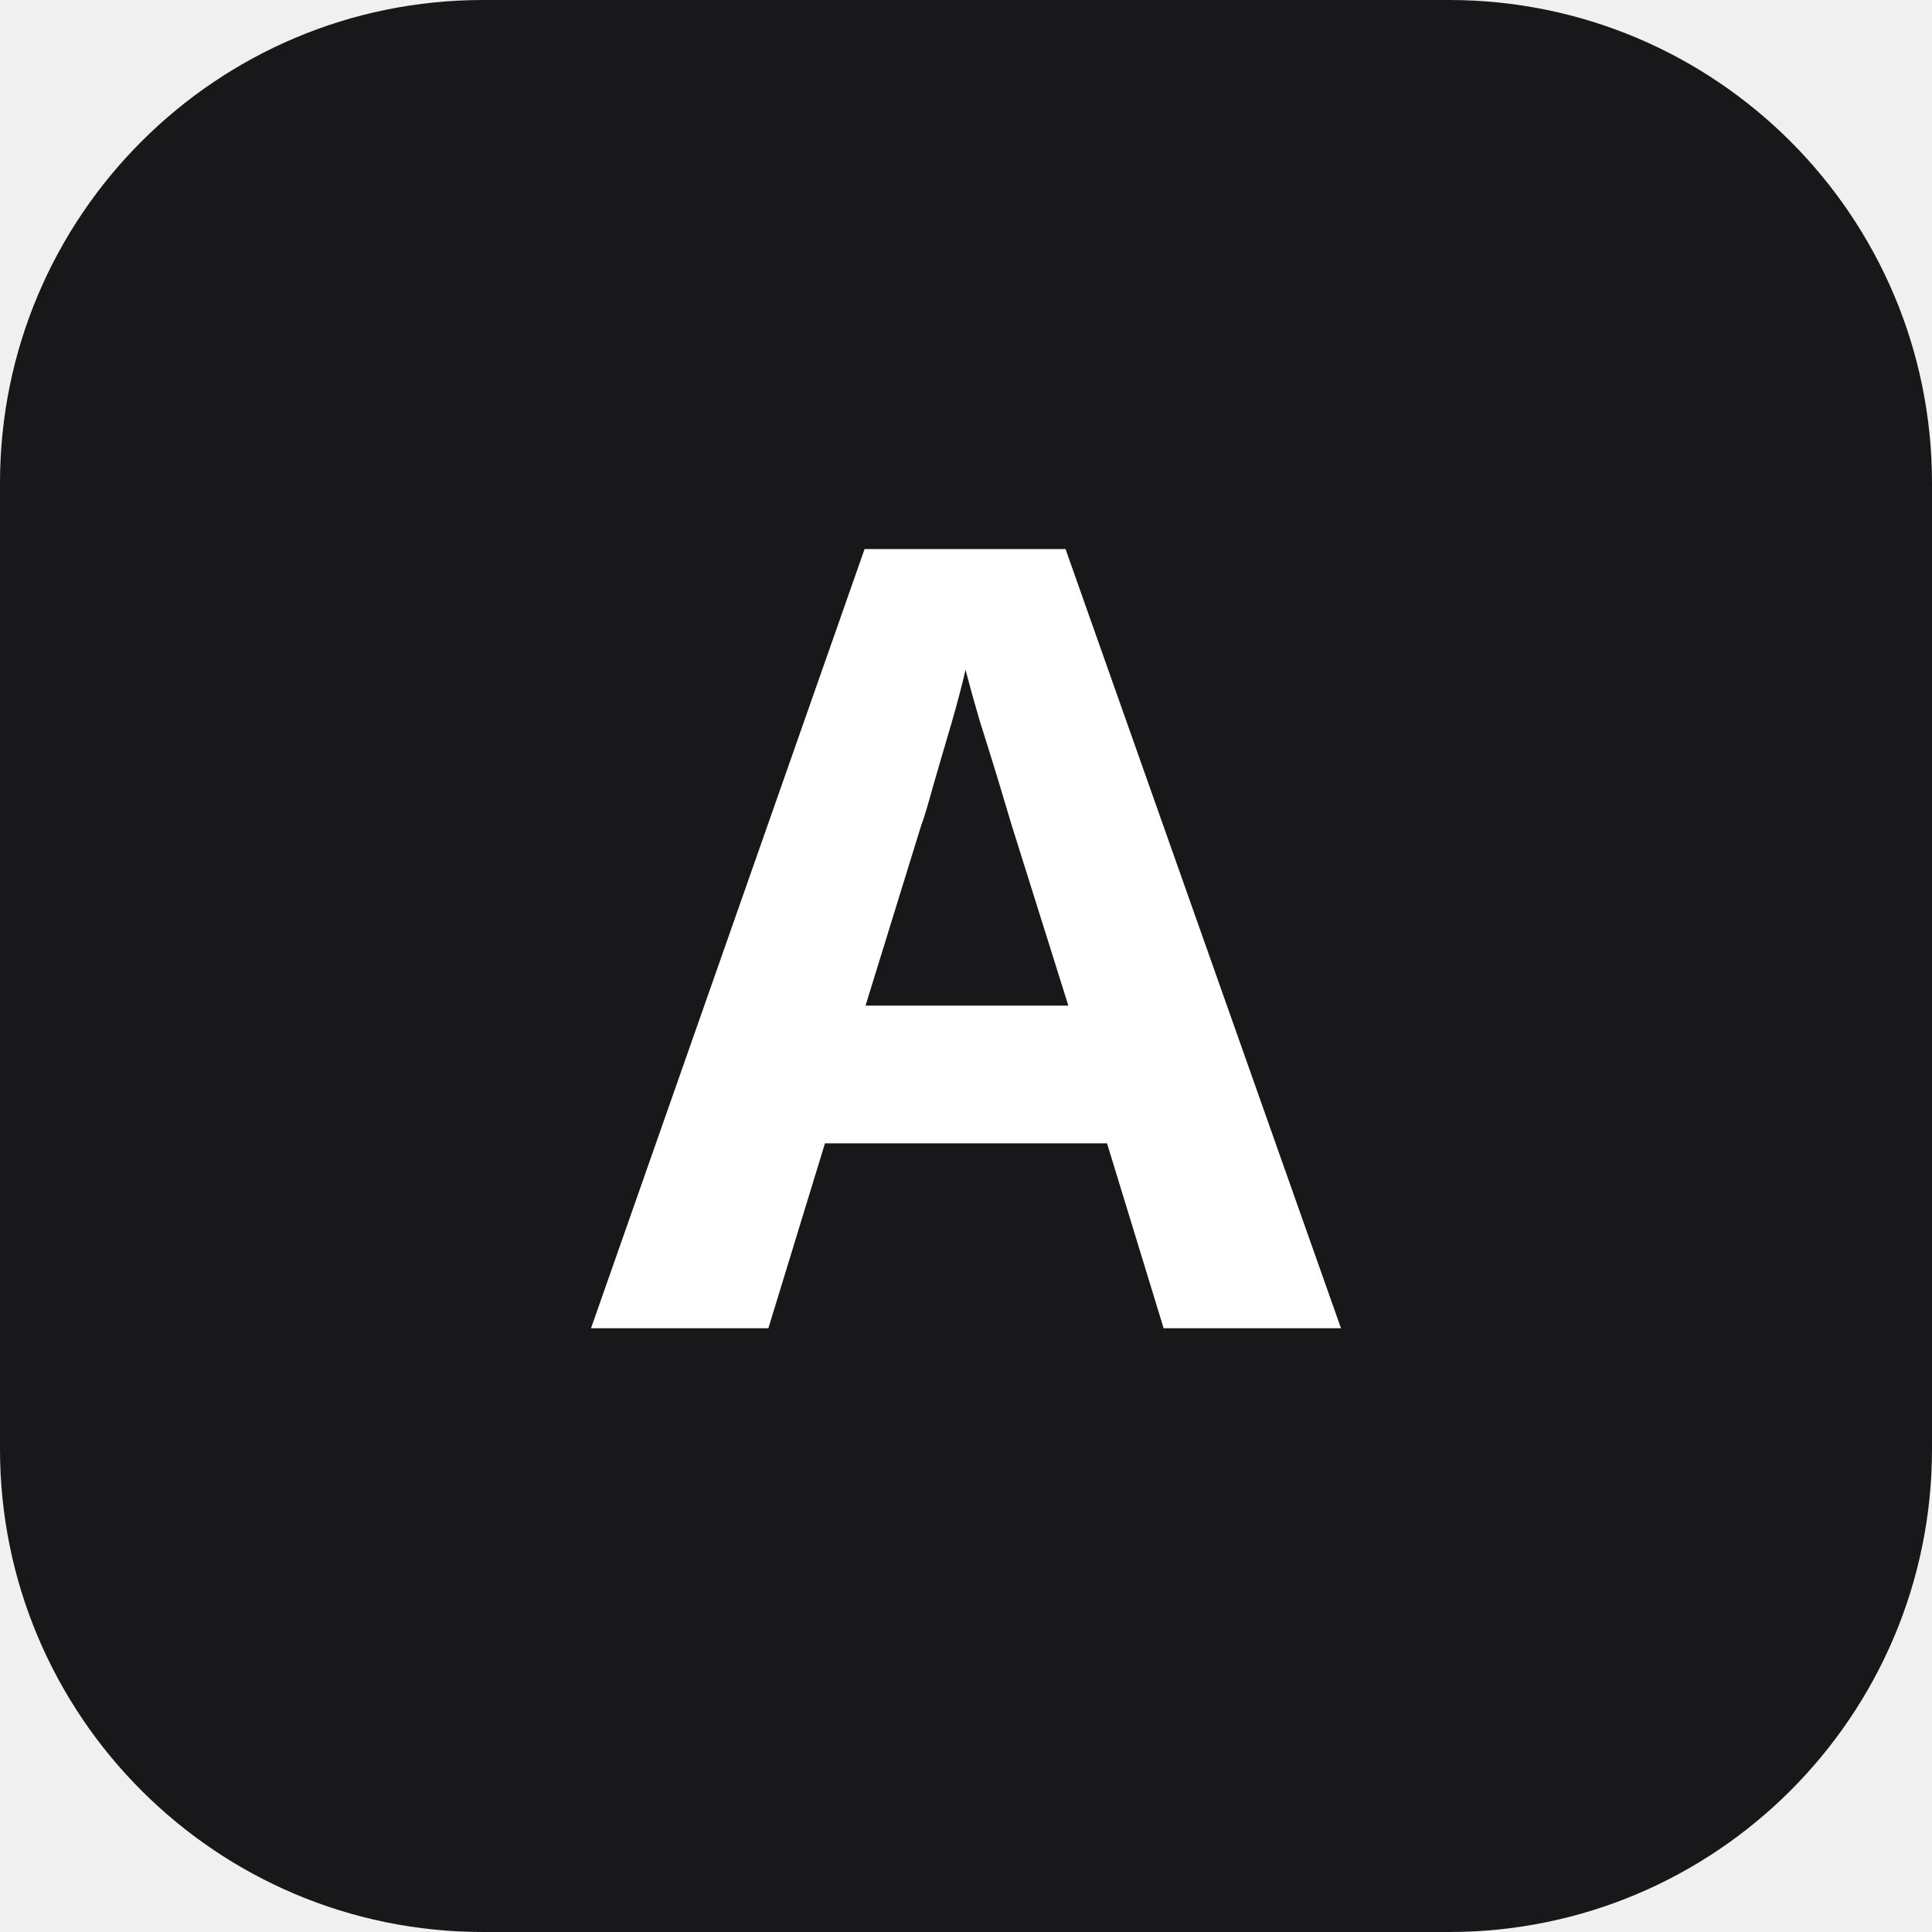
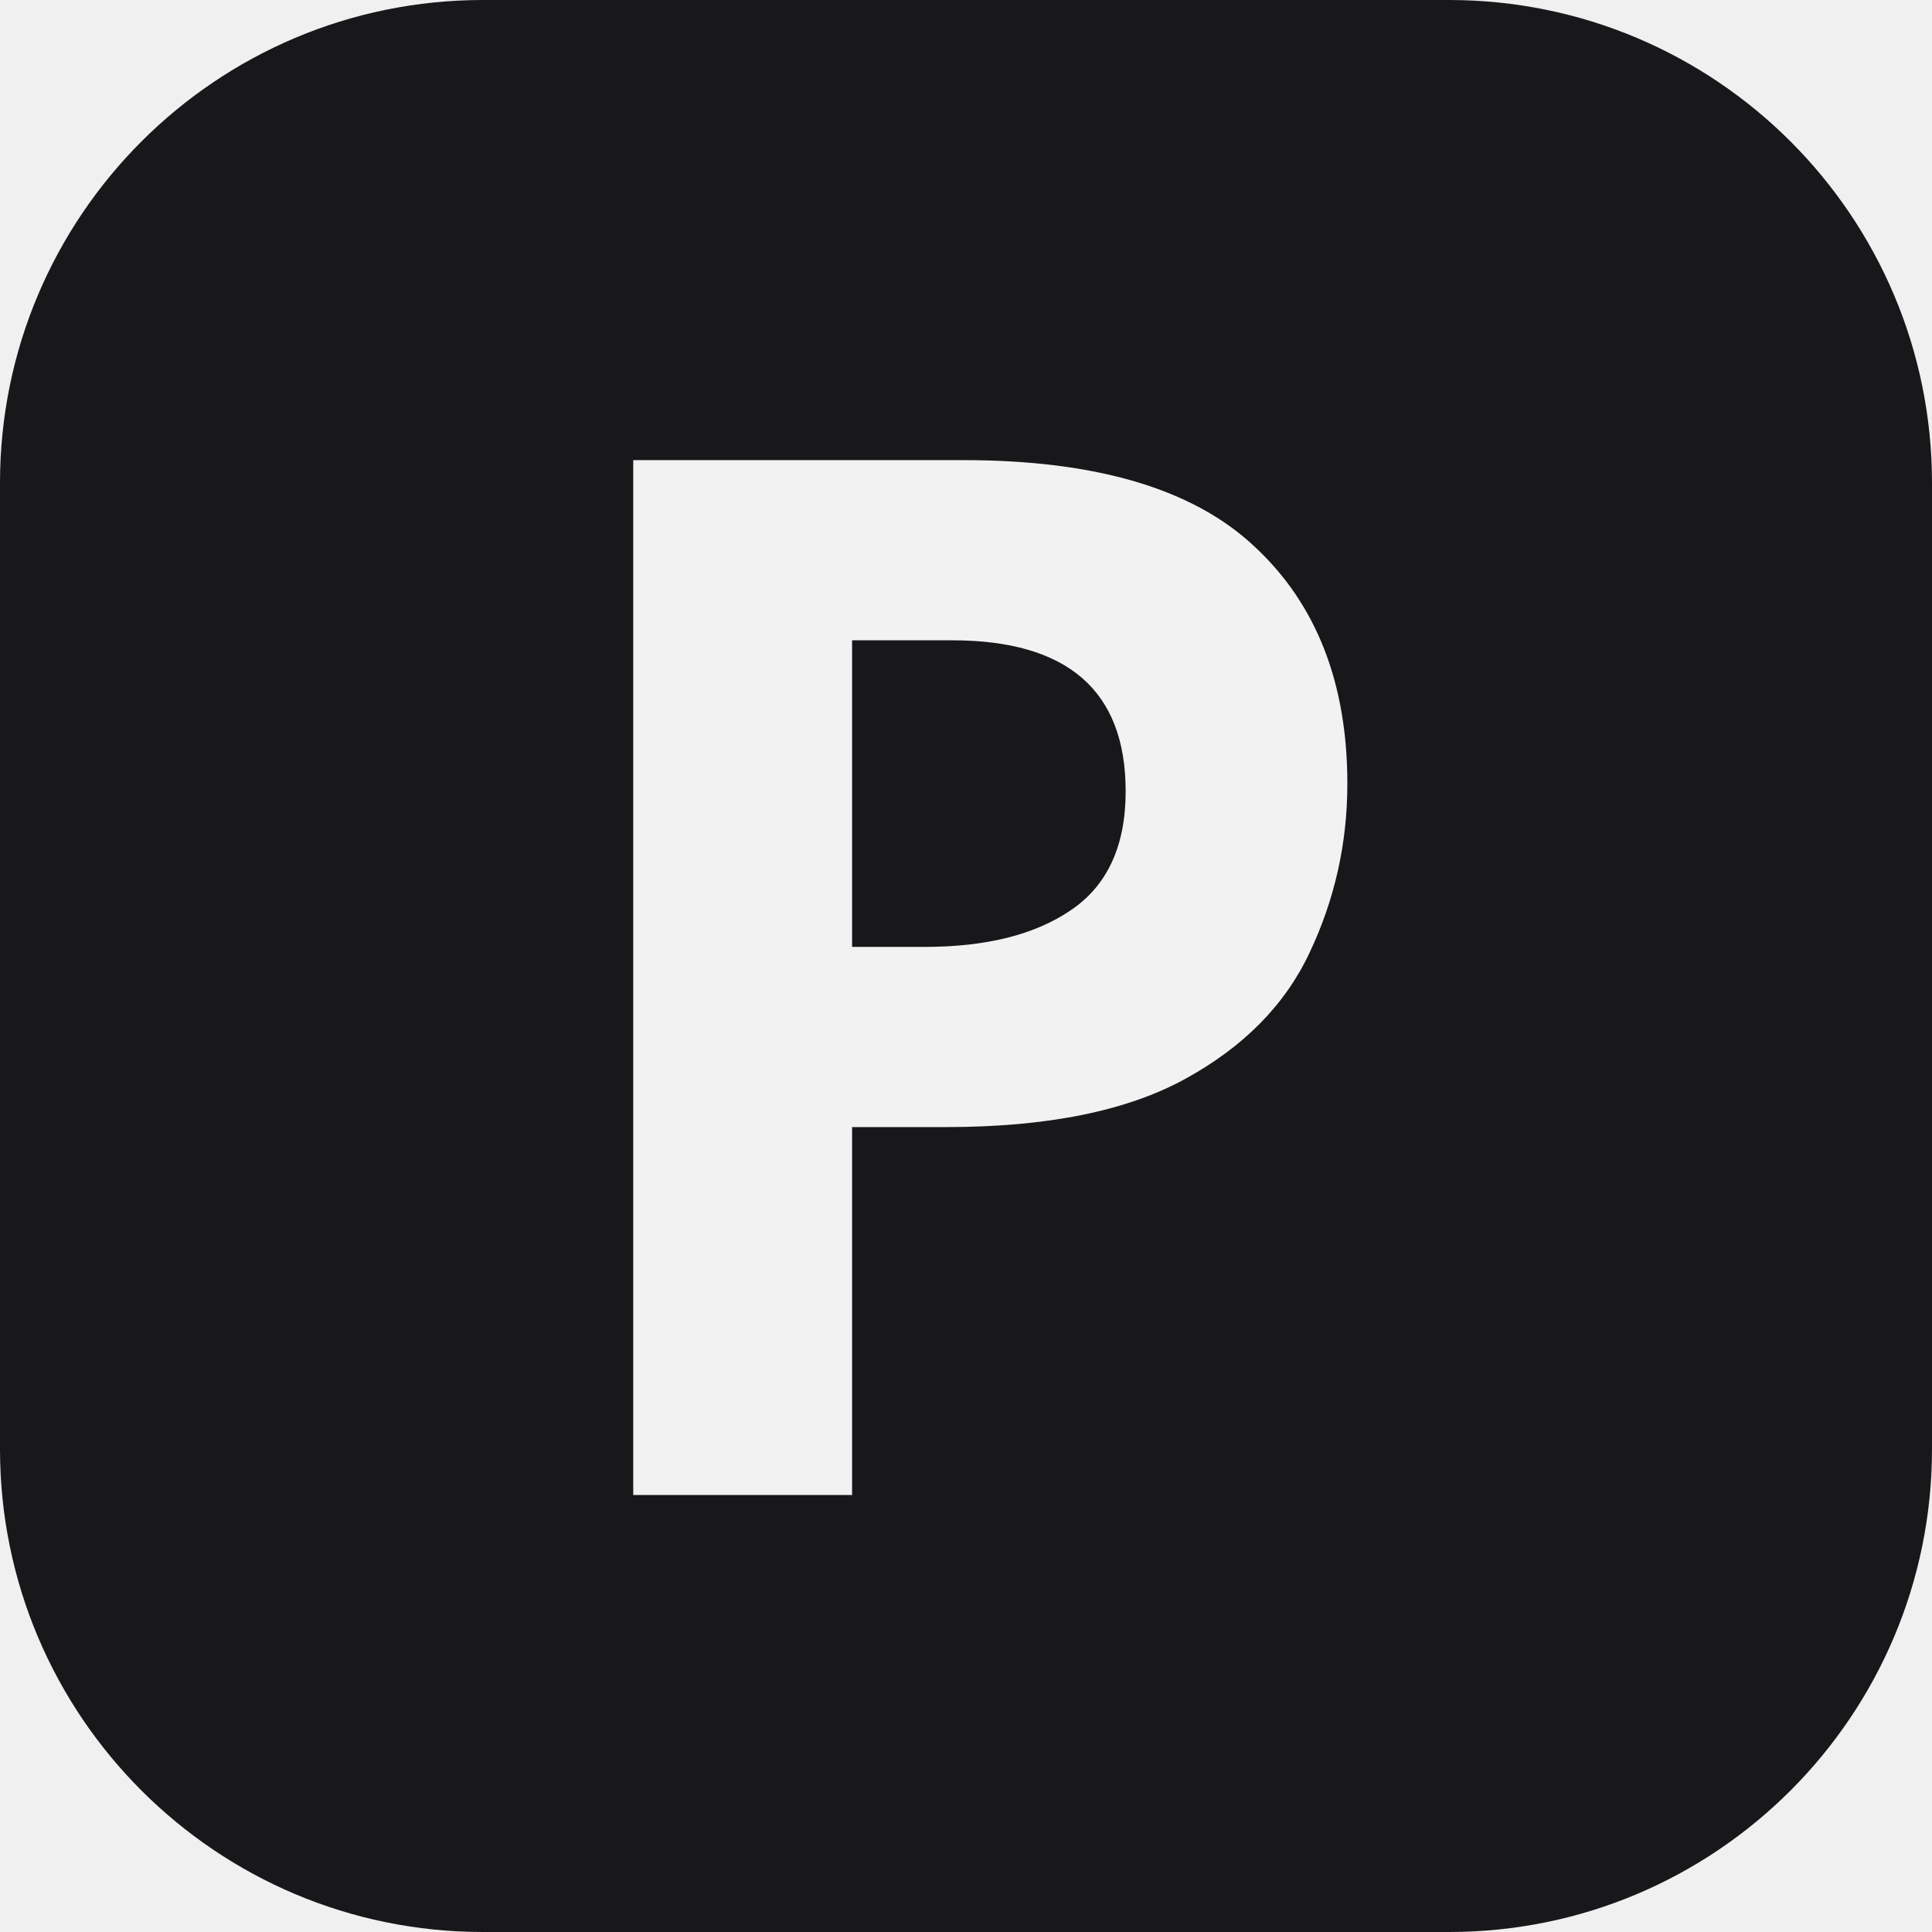
- <svg xmlns="http://www.w3.org/2000/svg" viewBox="0 0 32 32">
-   <rect width="32" height="32" rx="8" fill="#18181b" />
-   <text x="16" y="22" font-family="system-ui, sans-serif" font-size="18" font-weight="700" fill="white" text-anchor="middle">A</text>
+ <svg xmlns="http://www.w3.org/2000/svg" viewBox="0 0 32 32" version="1.1" id="svg1">
+   <defs id="defs1" />
+   <rect width="32" height="32" rx="8" fill="#18181b" id="rect1" />
+   <text xml:space="preserve" style="font-size:24px;font-family:'JetBrains Mono';-inkscape-font-specification:'JetBrains Mono';writing-mode:lr-tb;direction:ltr;fill:#f3f2f2" x="8.332" y="24.76" id="text1">
+     <tspan id="tspan1" x="8.332" y="24.76" style="font-style:normal;font-variant:normal;font-weight:bold;font-stretch:normal;font-size:24px;font-family:'JetBrains Mono';-inkscape-font-specification:'JetBrains Mono Bold'">P</tspan>
+   </text>
</svg>
